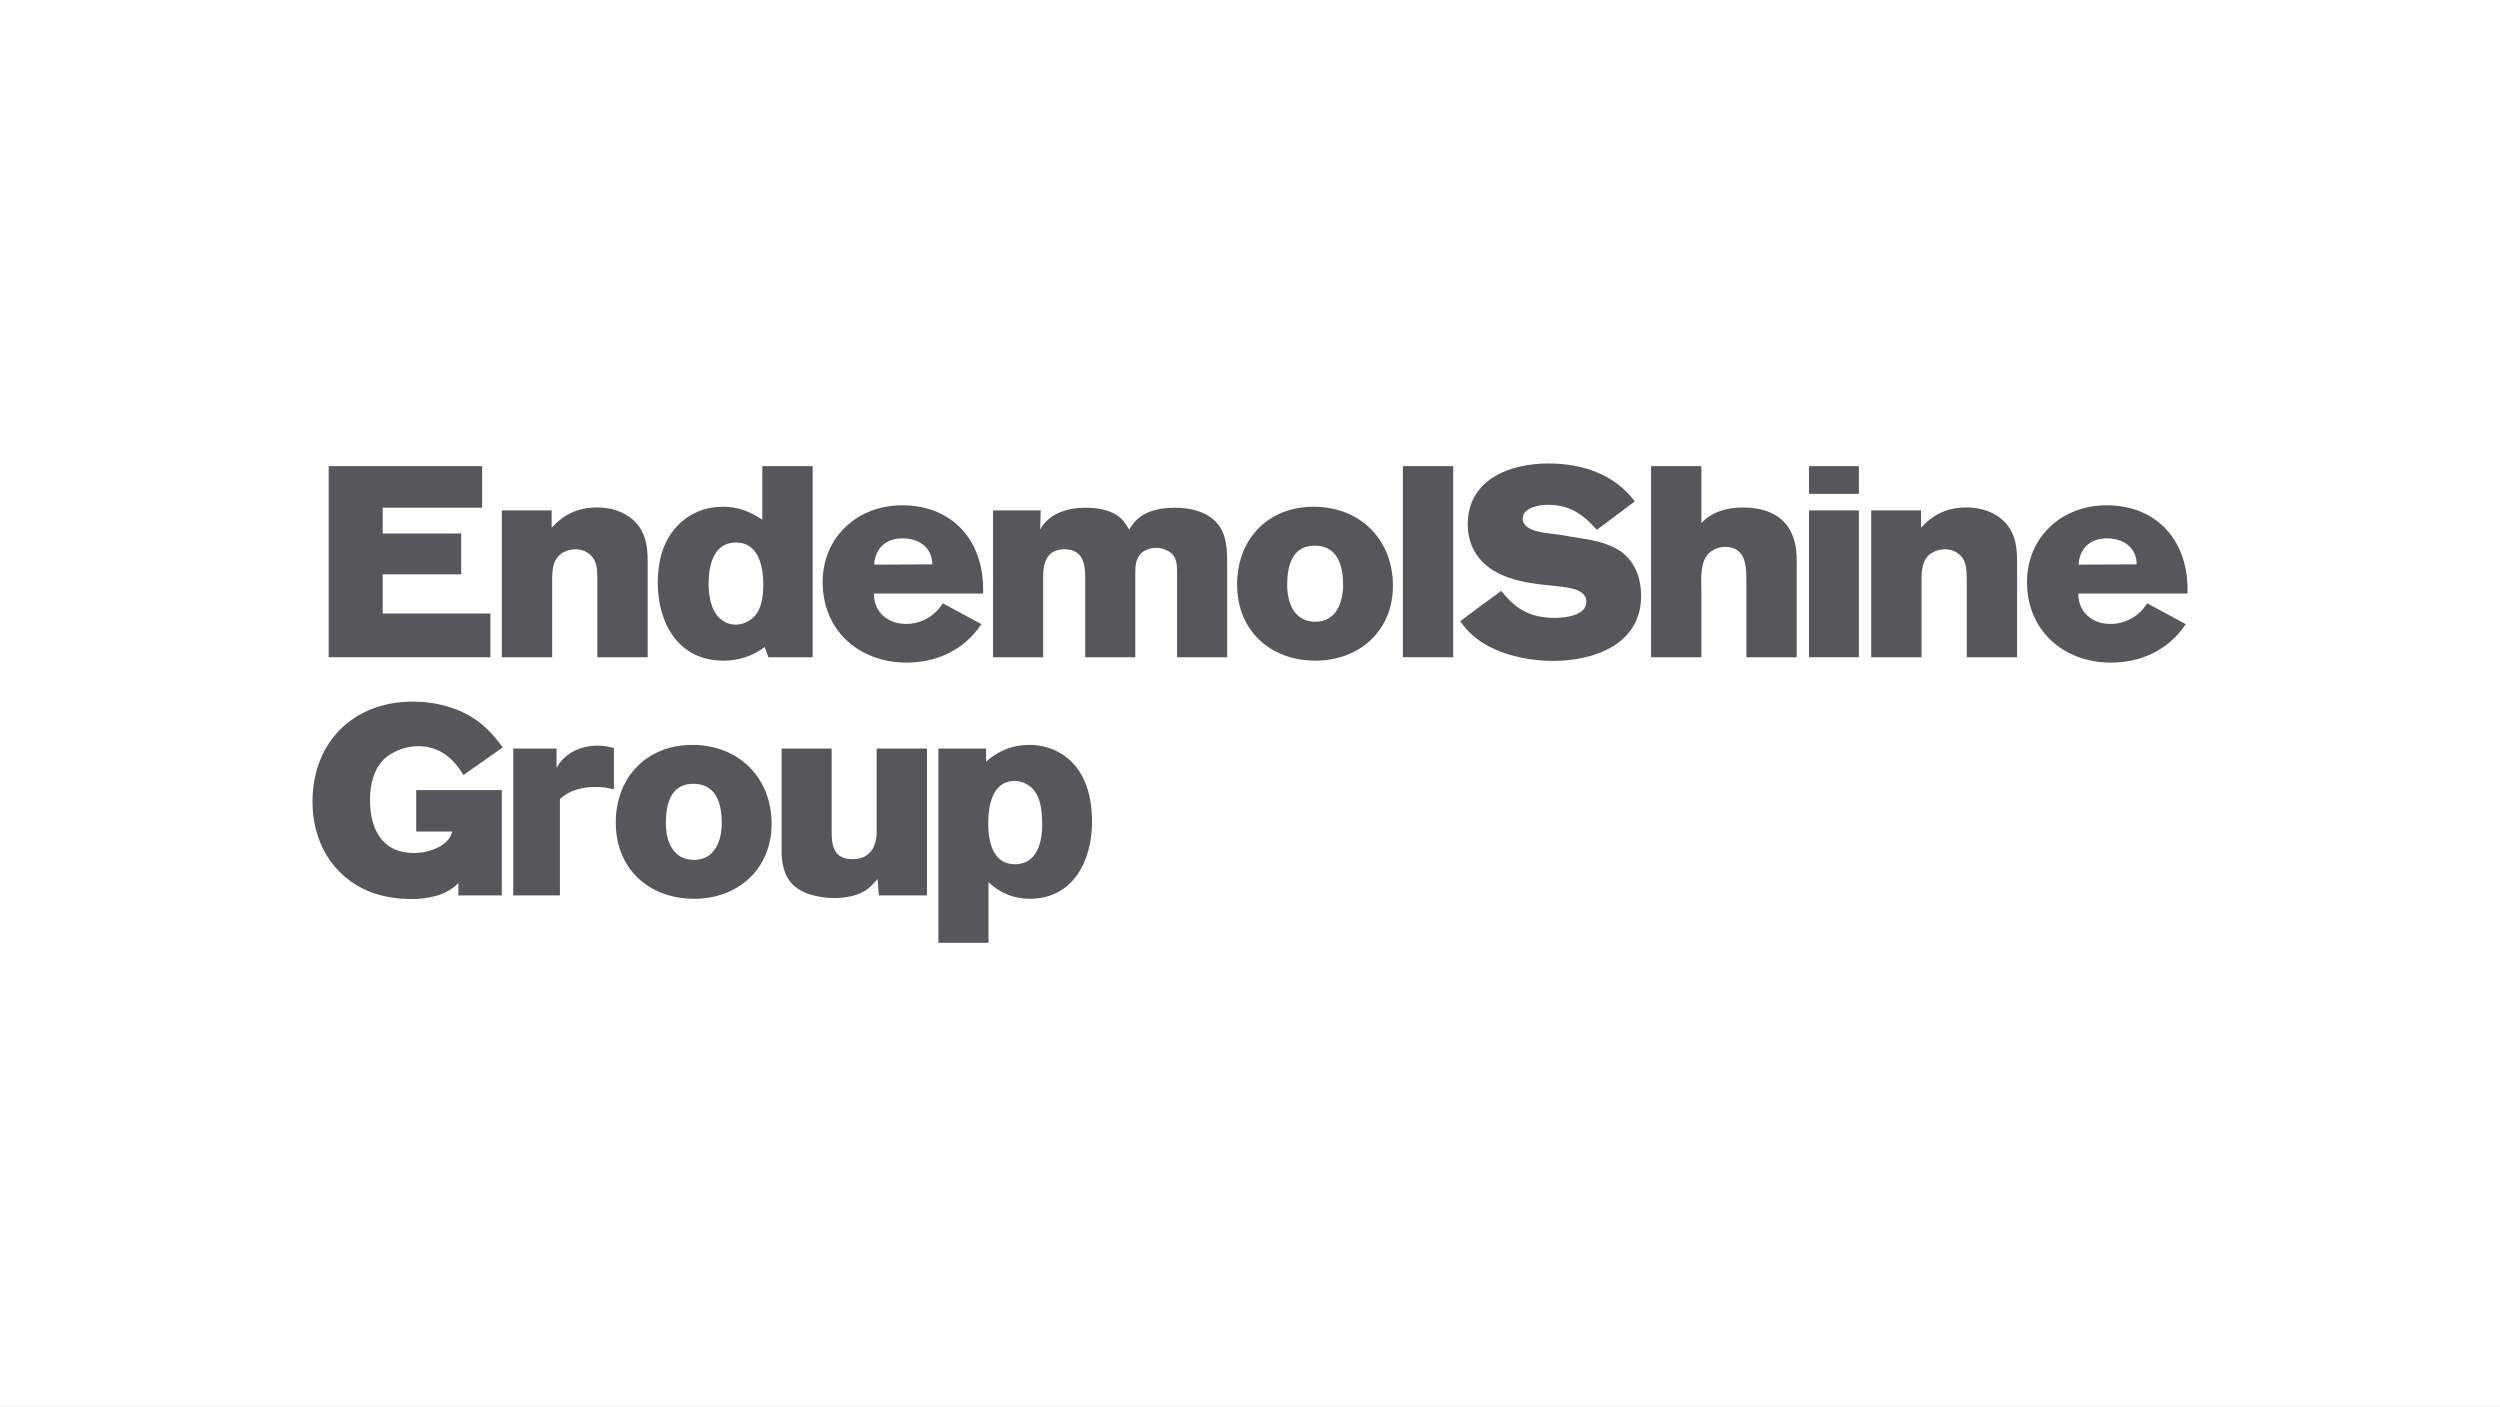
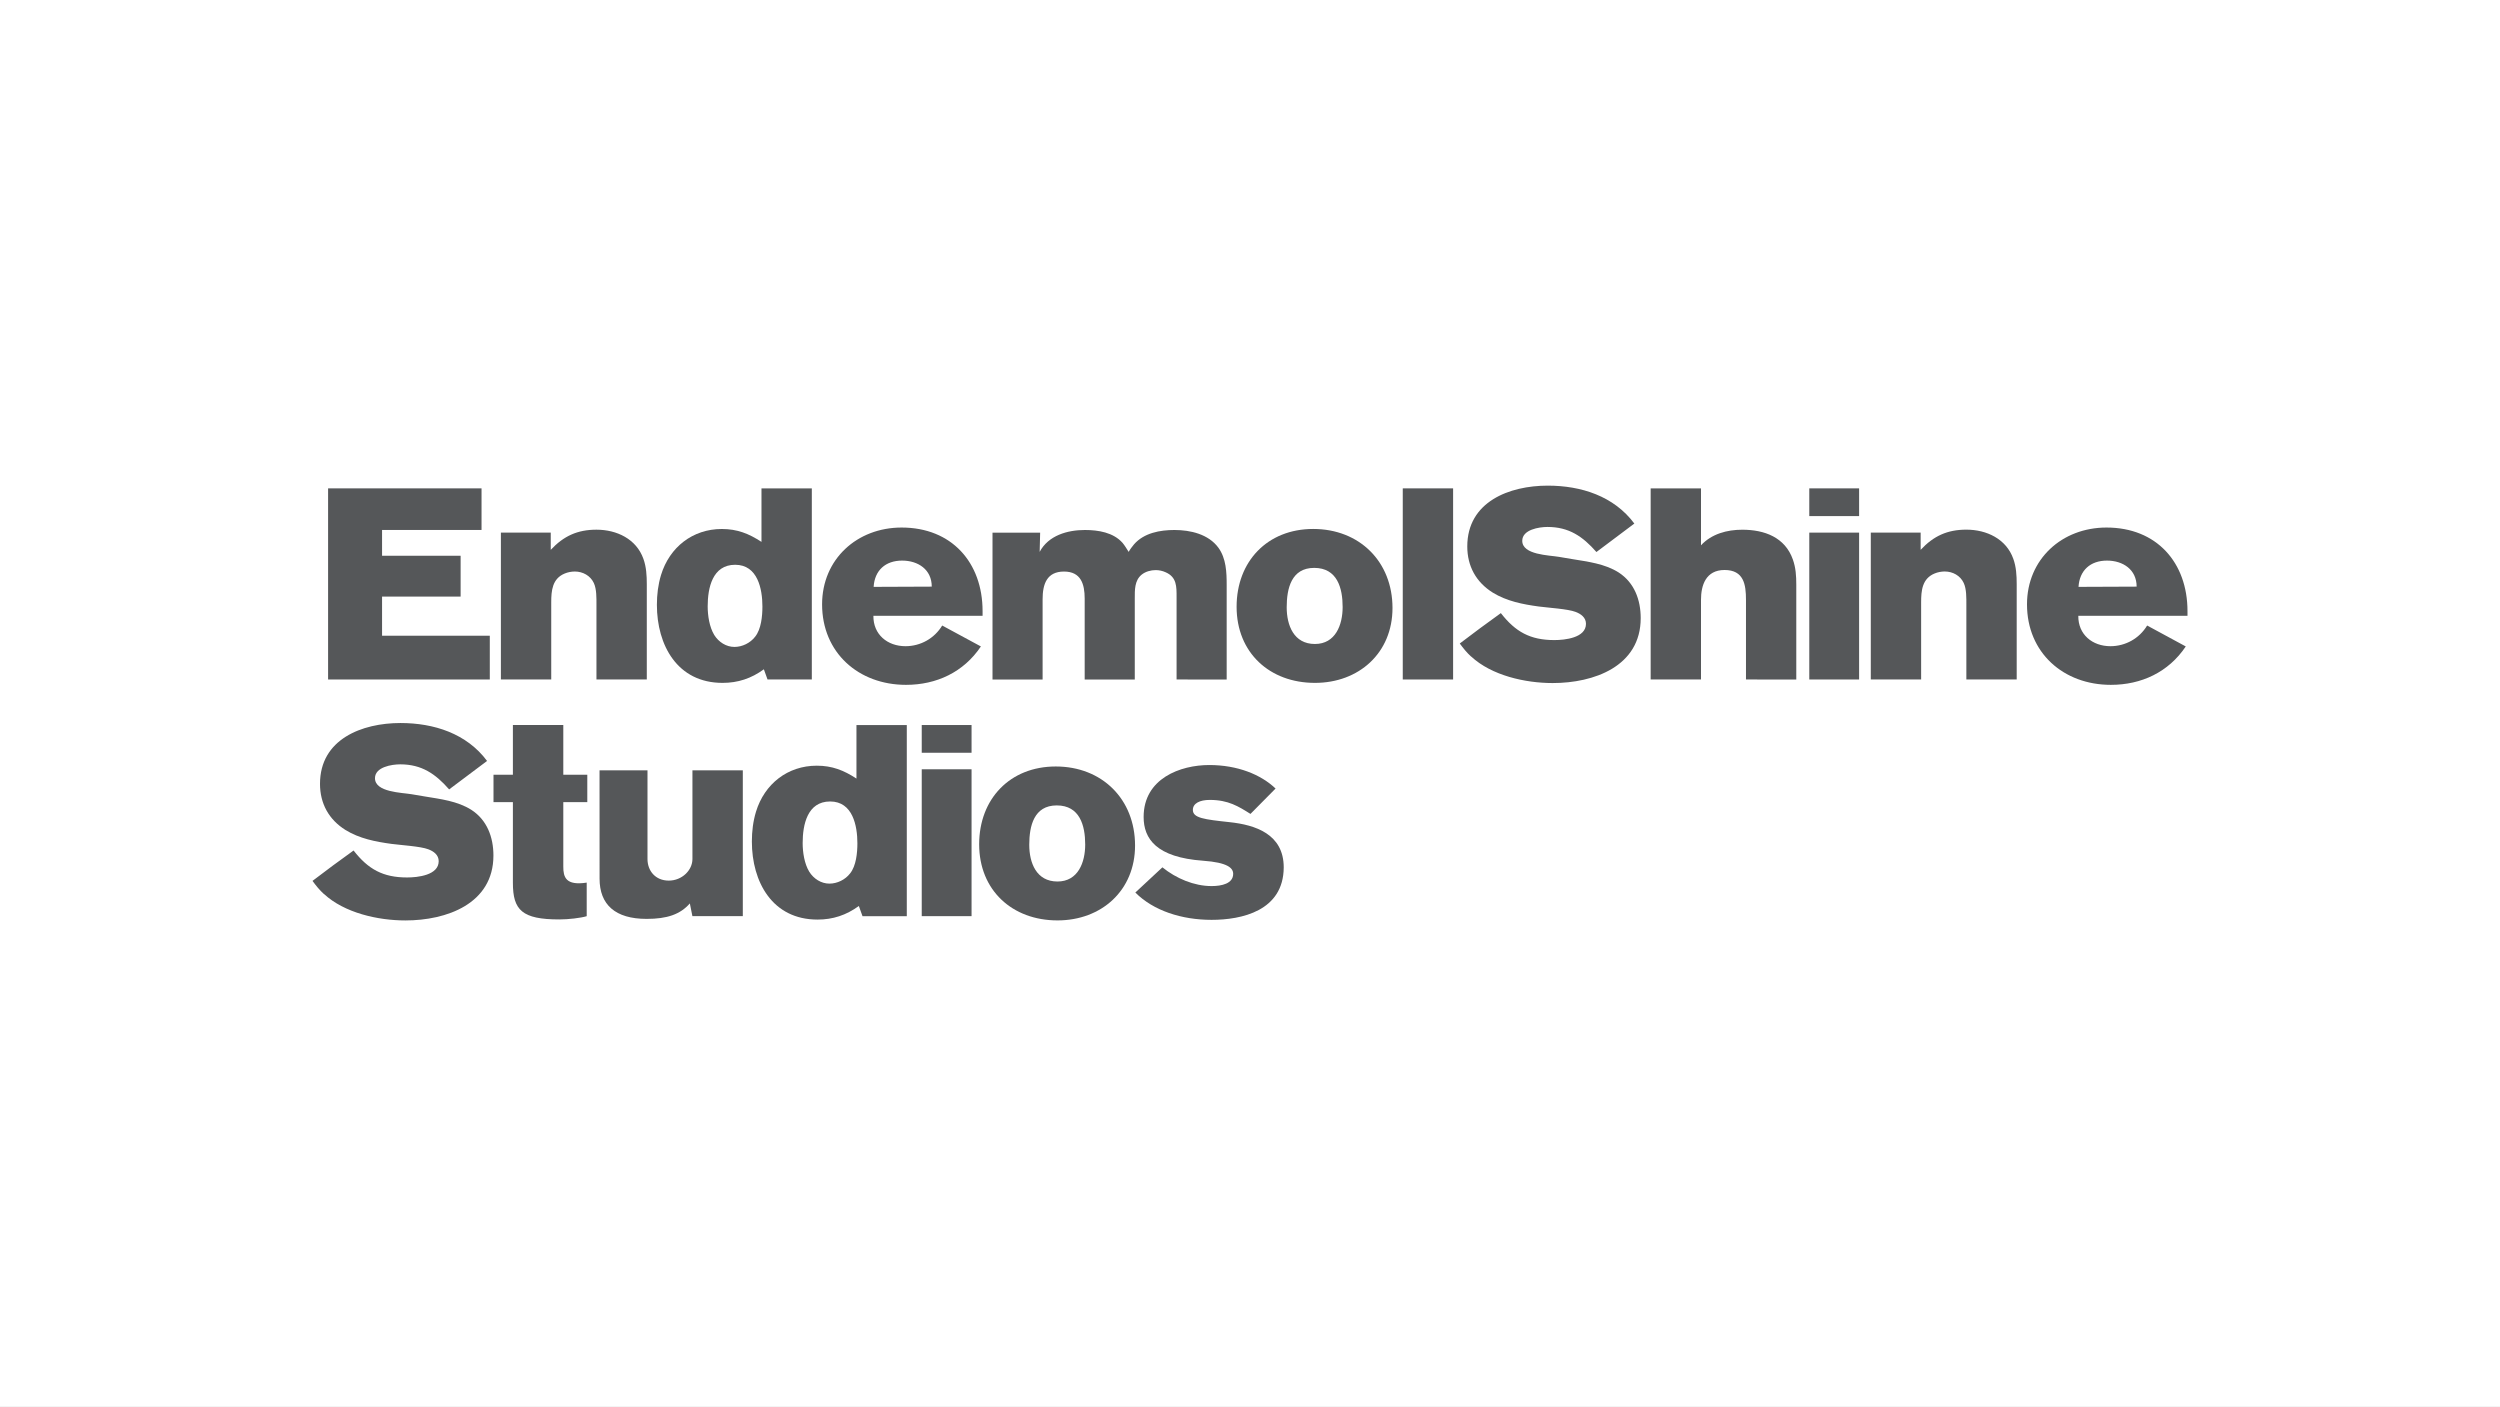
<svg xmlns="http://www.w3.org/2000/svg" viewBox="0 0 640 360" width="640" height="360" role="img" aria-label="endemol-shine-studios (thumb)">
  <rect width="640" height="360" fill="#FFFFFF" />
-   <g transform="translate(80 118.6459) scale(0.48)">
-     <g data-rescale-wrap="1" transform="translate(0 0.001)">
-       <g>
-         <polygon fill="#57575B" points="8.635,1.434 8.635,103.357 94.874,103.357 94.874,80.015 37.427,80.015 37.427,59.133    79.312,59.133 79.312,37.348 37.427,37.348 37.427,23.603 90.463,23.603 90.463,1.434  " />
-         <path fill="#57575B" d="M151.922,103.354V63.547c0-3.504,0.137-8.436-1.42-11.673c-1.824-3.892-5.836-6.097-10.115-6.097   c-1.818,0-3.766,0.395-5.316,1.039c-6.741,2.726-7.263,9.201-7.263,15.432v41.106h-26.844V25.03h26.583v9.208   c6.879-7.393,14.266-10.764,24.375-10.764c10.768,0,21.269,4.928,25.027,15.562c1.557,4.276,1.816,8.947,1.816,13.484v50.835   H151.922z" />
-         <path fill="#57575B" d="M243.141,103.354l-1.941-5.449c-6.742,4.931-13.882,7.263-22.051,7.263   c-24.114,0-35.006-20.103-35.006-41.628c0-5.442,0.646-10.757,2.202-15.949c4.54-14.784,16.858-24.508,32.42-24.508   c8.169,0,14.39,2.472,21.132,6.875V1.43h26.844v101.924H243.141z M211.241,64.319c0,4.931,0.913,11.021,3.498,15.304   c2.339,3.759,6.358,6.348,10.768,6.348c4.149,0,8.429-2.071,11.021-5.442c3.245-4.022,3.889-11.024,3.889-16.073   c0-9.341-2.462-22.307-14.526-22.307C213.711,42.148,211.241,54.593,211.241,64.319" />
-         <path fill="#57575B" d="M356.75,85.71c-9.203,13.751-23.723,20.493-39.93,20.493c-25.294,0-44.744-17.112-44.744-42.917   c0-24.125,18.682-40.979,42.406-40.979c26.713,0,43.181,18.676,43.181,44.604v2.466h-58.229c-0.124,9.986,7.523,16.21,17.125,16.21   c8.031,0,15.425-4.146,19.581-11.021L356.75,85.71z M299.571,53.945l30.993-0.133c0-9.074-7.263-13.868-15.829-13.868   C305.922,39.944,300.086,45.125,299.571,53.945" />
-         <path fill="#57575B" d="M461.116,103.351V59.395c0-5.576,0.13-10.634-5.837-13.227c-1.687-0.778-3.497-1.173-5.315-1.173   c-2.592,0-5.445,0.782-7.523,2.466c-3.759,3.114-3.628,8.168-3.628,12.579v43.312h-26.707V60.173   c0-7.654-1.947-14.396-11.028-14.396c-9.204,0-11.405,6.742-11.405,14.784v42.79h-26.715V25.03h25.411l-0.254,10.24   c4.671-8.813,14.911-11.667,24.114-11.667c7.133,0,15.171,1.3,20.103,6.869c1.166,1.434,2.201,3.117,3.244,4.797   c0.775-1.419,1.811-2.72,2.847-4.019c5.322-6.094,13.881-7.647,21.528-7.647c8.553,0,18.154,2.206,23.47,9.462   c4.149,5.709,4.403,13.103,4.403,19.848v50.438H461.116z" />
-         <path fill="#57575B" d="M493.125,64.576c0-24.248,16.46-41.49,40.842-41.49c24.629,0,42.275,17.372,42.275,42.138   c0,23.991-17.9,39.94-41.37,39.94C510.758,105.165,493.125,89.088,493.125,64.576 M519.832,64.836   c0,9.595,3.758,19.581,15.04,19.581c11.021,0,14.787-10.247,14.787-19.715c0-10.113-2.854-20.87-15.172-20.87   C522.293,43.833,519.832,54.85,519.832,64.836" />
-         <rect x="581.544" y="1.426" fill="#57575B" width="26.844" height="101.917" />
-         <path fill="#57575B" d="M618.217,91.159c-2.339-2.071-4.28-4.537-6.098-7.002c7.256-5.576,14.52-10.891,21.913-16.21   c7.777,9.989,15.691,14.399,28.531,14.399c5.569,0,16.858-1.173,16.858-8.687c0-3.381-2.729-5.318-5.577-6.358   c-4.025-1.56-14.656-2.205-19.58-2.86c-8.566-1.166-17.126-2.849-24.512-7.386c-8.95-5.576-13.614-14.139-13.614-24.636   c0-23.861,22.434-32.42,42.92-32.42c17.764,0,35.273,5.576,46.165,20.232l-20.227,15.164c-7.271-8.295-14.656-13.35-26.062-13.35   c-4.548,0-13.491,1.423-13.491,7.394c0,7.517,14.259,7.651,19.581,8.556l6.872,1.166c8.553,1.422,17.503,2.462,24.896,7.133   c8.43,5.445,11.796,14.653,11.796,24.378c0,25.802-25.026,34.625-46.939,34.625C647.001,105.298,629.107,101.272,618.217,91.159" />
-         <path fill="#57575B" d="M764.733,103.351V61.205c0-8.035-1.165-16.731-11.404-16.731c-2.34,0-4.802,0.778-6.873,2.078   c-7.002,4.153-5.713,15.431-5.713,22.307v34.492h-26.838V1.43h26.838v30.339c5.713-6.094,13.881-8.299,22.05-8.299   c11.804,0,22.825,4.022,26.967,15.956c1.558,4.403,1.817,8.68,1.817,13.35v50.575H764.733z" />
-         <path fill="#57575B" d="M798.156,1.426h26.575V16.21h-26.575V1.426z M798.156,25.03h26.575v78.321h-26.575V25.03z" />
-         <path fill="#57575B" d="M882.268,103.351V63.537c0-3.498,0.138-8.429-1.419-11.666c-1.824-3.892-5.844-6.097-10.117-6.097   c-1.817,0-3.765,0.395-5.315,1.039c-6.741,2.727-7.263,9.201-7.263,15.432v41.106H831.31V25.027h26.583v9.207   c6.88-7.393,14.266-10.764,24.375-10.764c10.769,0,21.269,4.928,25.026,15.562c1.557,4.276,1.818,8.947,1.818,13.484v50.835   H882.268z" />
-         <path fill="#57575B" d="M999.088,85.71c-9.211,13.751-23.723,20.493-39.937,20.493c-25.287,0-44.745-17.115-44.745-42.927   c0-24.114,18.683-40.973,42.406-40.973c26.721,0,43.188,18.676,43.188,44.604v2.466h-58.228c-0.131,9.986,7.522,16.21,17.118,16.21   c8.038,0,15.431-4.153,19.581-11.018L999.088,85.71z M941.902,53.945l30.993-0.133c0-9.074-7.263-13.872-15.822-13.872   C948.26,39.94,942.423,45.122,941.902,53.945" />
-         <path fill="#57575B" d="M30.39,228.364C10.295,220.099,0,201.527,0,180.429c0-31.926,21.872-53.417,53.537-53.417   c12.332,0,25.054,3.309,34.972,10.688c5.082,3.813,9.279,8.642,12.969,13.73l-20.987,14.746   c-5.459-9.149-12.969-15.384-24.032-15.384c-5.85,0-11.57,1.899-16.275,5.22c-7.126,5.089-9.541,14.869-9.541,23.141   c0,15.514,6.104,28.6,23.525,28.6c7.25,0,18.442-3.292,20.349-11.44H55.314v-22.125h45.65v56.191H77.823v-6.591   c-6.365,6.611-16.275,8.519-25.047,8.519C45.396,232.307,37.386,231.155,30.39,228.364" />
-         <path fill="#57575B" d="M107.061,230.359v-78.324h23.086v10.247c1.166-1.811,2.332-3.628,3.896-5.048   c4.794-4.678,11.536-6.748,18.017-6.748c2.978,0,5.838,0.514,8.69,1.289v22.05c-3.237-0.905-6.481-1.296-9.726-1.296   c-7.002,0-13.875,1.556-19.066,6.475v51.355H107.061z" />
-         <path fill="#57575B" d="M161.744,191.588c0-24.252,16.467-41.487,40.849-41.487c24.628,0,42.269,17.366,42.269,42.139   c0,23.991-17.894,39.93-41.363,39.93C179.384,232.169,161.744,216.1,161.744,191.588 M188.457,191.848   c0,9.596,3.752,19.581,15.041,19.581c11.021,0,14.787-10.246,14.787-19.711c0-10.116-2.854-20.877-15.172-20.877   C190.92,170.841,188.457,181.863,188.457,191.848" />
-         <path fill="#57575B" d="M302.041,230.359l-0.646-8.683c-1.694,1.688-3.243,3.628-5.191,5.186   c-4.925,3.758-11.927,4.924-18.024,4.924c-3.367,0-6.611-0.384-9.855-1.166c-13.223-2.853-18.147-11.028-18.147-24.114v-54.471   h26.707v44.607c0,8.039,1.563,14.396,11.282,14.396c8.943,0,12.709-6.48,12.709-14.52v-44.484h26.844v78.324H302.041z" />
-         <path fill="#57575B" d="M333.803,255.639V152.035h25.417v7.01c6.618-5.843,14.266-8.95,23.079-8.95   c5.191,0,10.377,1.166,14.917,3.498c14.259,7.263,18.538,22.694,18.538,37.475c0,20.747-9.986,41.103-33.325,41.103   c-8.161,0-16.076-3.106-21.905-8.943v32.413H333.803z M360.386,192.103c0,9.471,2.469,21.658,14.266,21.658   c11.673,0,14.526-11.673,14.526-21.008c0-7.783-0.782-18.023-8.689-21.912c-1.688-0.913-3.889-1.55-5.837-1.55   C362.457,169.292,360.386,182.638,360.386,192.103" />
+   <g transform="translate(80 124.3379) scale(1.4173)">
+     <g data-rescale-wrap="1" transform="translate(-0 0.000001)">
+       <defs id="defs2650" />
+       <g id="layer1" transform="translate(-7.673975,-216.1027)">
+         <g id="g2859" transform="matrix(6.244969,0,0,6.244969,-40.24976,-1133.452)">
+           <path id="path1022-7" d="m 49.135,221.708 v -2.307 c 0,-0.436 -0.062,-0.86 -0.619,-0.86 -0.546,0 -0.682,0.448 -0.682,0.86 v 2.307 h -1.456 v -5.528 h 1.456 v 1.646 c 0.309,-0.331 0.753,-0.45 1.195,-0.45 0.64,0 1.238,0.219 1.463,0.865 0.084,0.239 0.098,0.471 0.098,0.725 v 2.743 z" style="fill:#555759;fill-opacity:1;fill-rule:nonzero;stroke:none;stroke-width:0.119" />
+           <path id="path6865-5" d="m 8.125,221.708 v -5.528 h 4.438 v 1.203 H 9.686 v 0.746 h 2.272 v 1.181 H 9.686 v 1.132 h 3.116 v 1.266 z m 0,0" style="fill:#555759;fill-opacity:1;fill-rule:nonzero;stroke:none;stroke-width:0.119" />
+           <path id="path6867-6" d="m 15.887,221.708 v -2.159 c 0,-0.19 0.007,-0.457 -0.077,-0.633 -0.099,-0.211 -0.317,-0.331 -0.549,-0.331 -0.098,0 -0.204,0.021 -0.288,0.056 -0.366,0.148 -0.394,0.5 -0.394,0.837 v 2.229 h -1.456 v -4.248 h 1.442 v 0.499 c 0.373,-0.4 0.774,-0.583 1.322,-0.583 0.584,0 1.154,0.267 1.358,0.844 0.084,0.232 0.098,0.485 0.098,0.732 v 2.757 z m 0,0" style="fill:#555759;fill-opacity:1;fill-rule:nonzero;stroke:none;stroke-width:0.119" />
+           <path id="path6869-8" d="m 20.835,221.708 -0.106,-0.295 c -0.366,0.267 -0.753,0.393 -1.195,0.393 -1.308,0 -1.899,-1.09 -1.899,-2.257 0,-0.296 0.035,-0.584 0.12,-0.865 0.246,-0.802 0.914,-1.329 1.758,-1.329 0.443,0 0.781,0.133 1.147,0.373 v -1.548 h 1.456 v 5.528 z m -1.731,-2.117 c 0,0.267 0.049,0.598 0.19,0.83 0.127,0.204 0.345,0.345 0.584,0.345 0.225,0 0.457,-0.112 0.598,-0.295 0.176,-0.218 0.211,-0.598 0.211,-0.872 0,-0.506 -0.134,-1.209 -0.788,-1.209 -0.661,0 -0.795,0.675 -0.795,1.202" style="fill:#555759;fill-opacity:1;fill-rule:nonzero;stroke:none;stroke-width:0.119" />
+           <path id="path6871-0" d="m 27.006,220.752 c -0.499,0.746 -1.287,1.111 -2.166,1.111 -1.371,0 -2.427,-0.929 -2.427,-2.328 0,-1.308 1.013,-2.222 2.3,-2.222 1.449,0 2.342,1.012 2.342,2.419 v 0.134 h -3.158 c -0.007,0.542 0.408,0.879 0.928,0.879 0.436,0 0.837,-0.225 1.062,-0.598 z m -3.102,-1.723 1.681,-0.007 c 0,-0.493 -0.393,-0.753 -0.858,-0.753 -0.478,0 -0.795,0.281 -0.823,0.76" style="fill:#555759;fill-opacity:1;fill-rule:nonzero;stroke:none;stroke-width:0.119" />
+           <path id="path6873-8" d="m 32.666,221.708 v -2.384 c 0,-0.302 0.007,-0.576 -0.316,-0.717 -0.092,-0.042 -0.19,-0.063 -0.288,-0.063 -0.141,0 -0.296,0.042 -0.409,0.134 -0.204,0.169 -0.196,0.443 -0.196,0.682 v 2.349 h -1.449 v -2.342 c 0,-0.415 -0.106,-0.781 -0.598,-0.781 -0.499,0 -0.619,0.366 -0.619,0.802 v 2.321 h -1.449 v -4.248 h 1.378 l -0.014,0.556 c 0.253,-0.478 0.808,-0.633 1.308,-0.633 0.386,0 0.823,0.07 1.09,0.373 0.063,0.077 0.119,0.169 0.176,0.26 0.042,-0.077 0.099,-0.148 0.155,-0.218 0.289,-0.331 0.753,-0.415 1.168,-0.415 0.464,0 0.985,0.12 1.273,0.513 0.225,0.31 0.239,0.711 0.239,1.076 v 2.736 z m 0,0" style="fill:#555759;fill-opacity:1;fill-rule:nonzero;stroke:none;stroke-width:0.119" />
+           <path id="path6875-2" d="m 34.402,219.605 c 0,-1.315 0.893,-2.251 2.216,-2.251 1.336,0 2.293,0.943 2.293,2.286 0,1.301 -0.971,2.166 -2.244,2.166 -1.308,0 -2.265,-0.872 -2.265,-2.201 m 1.449,0.014 c 0,0.521 0.204,1.062 0.816,1.062 0.598,0 0.802,-0.556 0.802,-1.069 0,-0.549 -0.155,-1.132 -0.823,-1.132 -0.661,0 -0.795,0.597 -0.795,1.139" style="fill:#555759;fill-opacity:1;fill-rule:nonzero;stroke:none;stroke-width:0.119" />
+           <path id="path6877-2" d="m 39.208,216.18 h 1.456 v 5.528 h -1.456 z m 0,0" style="fill:#555759;fill-opacity:1;fill-rule:nonzero;stroke:none;stroke-width:0.119" />
+           <path id="path6879-4" d="m 41.187,221.047 c -0.126,-0.113 -0.232,-0.246 -0.33,-0.38 0.393,-0.302 0.787,-0.59 1.188,-0.879 0.422,0.542 0.851,0.78 1.547,0.78 0.303,0 0.915,-0.063 0.915,-0.471 0,-0.182 -0.148,-0.288 -0.303,-0.345 -0.218,-0.084 -0.794,-0.12 -1.062,-0.155 -0.464,-0.063 -0.929,-0.155 -1.329,-0.401 -0.485,-0.302 -0.739,-0.767 -0.739,-1.336 0,-1.294 1.216,-1.759 2.328,-1.759 0.964,0 1.913,0.302 2.504,1.097 l -1.097,0.823 c -0.394,-0.45 -0.795,-0.725 -1.414,-0.725 -0.246,0 -0.731,0.077 -0.731,0.401 0,0.408 0.774,0.415 1.062,0.464 l 0.373,0.063 c 0.464,0.077 0.95,0.134 1.351,0.387 0.457,0.295 0.64,0.794 0.64,1.322 0,1.399 -1.358,1.878 -2.546,1.878 -0.795,0 -1.766,-0.218 -2.357,-0.767" style="fill:#555759;fill-opacity:1;fill-rule:nonzero;stroke:none;stroke-width:0.119" />
+           <path id="path6883-0" d="m 50.966,216.18 h 1.441 v 0.802 h -1.441 z m 0,1.28 h 1.441 v 4.248 h -1.441 z m 0,0" style="fill:#555759;fill-opacity:1;fill-rule:nonzero;stroke:none;stroke-width:0.119" />
+           <path id="path6885-5" d="m 55.509,221.708 v -2.16 c 0,-0.19 0.007,-0.457 -0.077,-0.633 -0.098,-0.211 -0.316,-0.331 -0.549,-0.331 -0.098,0 -0.204,0.021 -0.288,0.056 -0.366,0.148 -0.394,0.499 -0.394,0.837 v 2.23 H 52.745 v -4.248 h 1.442 v 0.499 c 0.373,-0.401 0.773,-0.584 1.322,-0.584 0.584,0 1.154,0.267 1.358,0.844 0.084,0.232 0.098,0.485 0.098,0.731 v 2.758 z m 0,0" style="fill:#555759;fill-opacity:1;fill-rule:nonzero;stroke:none;stroke-width:0.119" />
+           <path id="path6887-5" d="m 61.855,220.752 c -0.499,0.746 -1.287,1.111 -2.166,1.111 -1.372,0 -2.426,-0.929 -2.426,-2.328 0,-1.308 1.012,-2.222 2.3,-2.222 1.449,0 2.342,1.012 2.342,2.419 v 0.134 h -3.158 c -0.007,0.542 0.408,0.879 0.929,0.879 0.436,0 0.837,-0.225 1.062,-0.598 z m -3.102,-1.723 1.681,-0.007 c 0,-0.493 -0.394,-0.753 -0.858,-0.753 -0.478,0 -0.794,0.281 -0.823,0.76" style="fill:#555759;fill-opacity:1;fill-rule:nonzero;stroke:none;stroke-width:0.119" />
+           <path style="fill:#555759;fill-opacity:1;stroke:none;stroke-width:0.11px;stroke-linecap:butt;stroke-linejoin:miter;stroke-opacity:1" d="m 32.256,227.141 c 0.398,0.322 0.917,0.542 1.423,0.542 0.291,0 0.624,-0.071 0.624,-0.354 0,-0.165 -0.155,-0.328 -0.87,-0.379 -1.353,-0.097 -1.72,-0.636 -1.72,-1.266 0,-1.117 1.068,-1.502 1.897,-1.502 0.819,0 1.493,0.274 1.919,0.68 l -0.726,0.734 c -0.344,-0.216 -0.639,-0.405 -1.177,-0.405 -0.287,0 -0.489,0.098 -0.489,0.289 0,0.235 0.326,0.275 1.067,0.355 0.734,0.079 1.561,0.34 1.561,1.309 -0.007,1.259 -1.221,1.516 -2.087,1.516 -0.866,0 -1.682,-0.265 -2.205,-0.79 z" id="path2425" />
+           <path id="path2436" d="m 25.295,223.025 h 1.441 v 0.802 H 25.295 Z m 0,1.28 h 1.441 v 4.248 H 25.295 Z m 0,0" style="fill:#555759;fill-opacity:1;fill-rule:nonzero;stroke:none;stroke-width:0.119" />
+           <path id="path947" d="m 26.956,226.475 c 0,-1.315 0.893,-2.251 2.216,-2.251 1.336,0 2.293,0.943 2.293,2.286 0,1.301 -0.971,2.166 -2.244,2.166 -1.308,0 -2.265,-0.872 -2.265,-2.201 m 1.449,0.014 c 0,0.521 0.204,1.062 0.816,1.062 0.598,0 0.802,-0.556 0.802,-1.069 0,-0.549 -0.155,-1.132 -0.823,-1.132 -0.661,0 -0.795,0.597 -0.795,1.139" style="fill:#555759;fill-opacity:1;fill-rule:nonzero;stroke:none;stroke-width:0.119" />
+           <path id="rect949" style="fill:#555759;fill-opacity:1;fill-rule:evenodd;stroke:none;stroke-width:0.311;paint-order:stroke fill markers" d="m 13.47,223.025 v 1.438 h -0.561 v 0.793 h 0.561 v 2.335 c 0,0.786 0.263,1.057 1.344,1.057 0.265,0 0.618,-0.042 0.791,-0.094 v -0.971 c -0.607,0.093 -0.678,-0.159 -0.677,-0.466 v -1.861 h 0.694 v -0.793 h -0.694 v -1.438 z" />
+           <path id="path2826" d="m 23.582,228.554 -0.106,-0.295 c -0.366,0.267 -0.753,0.393 -1.195,0.393 -1.308,0 -1.899,-1.09 -1.899,-2.257 0,-0.296 0.035,-0.584 0.12,-0.865 0.246,-0.802 0.914,-1.329 1.758,-1.329 0.443,0 0.781,0.133 1.147,0.373 v -1.548 h 1.456 v 5.528 z M 21.851,226.437 c 0,0.267 0.049,0.598 0.19,0.83 0.127,0.204 0.345,0.345 0.584,0.345 0.225,0 0.457,-0.112 0.598,-0.295 0.176,-0.218 0.211,-0.598 0.211,-0.872 0,-0.506 -0.134,-1.209 -0.788,-1.209 -0.661,0 -0.795,0.675 -0.795,1.202" style="fill:#555759;fill-opacity:1;fill-rule:nonzero;stroke:none;stroke-width:0.119" />
+           <path id="path2828" d="m 8.004,227.913 c -0.126,-0.113 -0.232,-0.246 -0.33,-0.38 0.393,-0.302 0.787,-0.59 1.188,-0.879 0.422,0.542 0.851,0.78 1.547,0.78 0.303,0 0.915,-0.063 0.915,-0.471 0,-0.182 -0.148,-0.288 -0.303,-0.345 -0.218,-0.084 -0.794,-0.12 -1.062,-0.155 -0.464,-0.063 -0.929,-0.155 -1.329,-0.401 -0.485,-0.302 -0.739,-0.767 -0.739,-1.336 0,-1.294 1.216,-1.759 2.328,-1.759 0.964,0 1.913,0.302 2.504,1.097 l -1.097,0.823 c -0.394,-0.45 -0.795,-0.725 -1.414,-0.725 -0.246,0 -0.731,0.077 -0.731,0.401 0,0.408 0.774,0.415 1.062,0.464 l 0.373,0.063 c 0.464,0.077 0.95,0.134 1.351,0.387 0.457,0.295 0.64,0.794 0.64,1.322 0,1.399 -1.358,1.878 -2.546,1.878 -0.795,0 -1.766,-0.218 -2.357,-0.767" style="fill:#555759;fill-opacity:1;fill-rule:nonzero;stroke:none;stroke-width:0.119" />
+           <path style="fill:#555759;fill-opacity:1;stroke:none;stroke-width:0.265px;stroke-linecap:butt;stroke-linejoin:miter;stroke-opacity:1" d="m 15.976,224.336 h 1.387 v 2.565 c 0,0.34 0.229,0.624 0.615,0.624 0.385,0 0.685,-0.302 0.685,-0.624 v -2.565 h 1.457 v 4.217 h -1.458 l -0.074,-0.368 c -0.279,0.318 -0.658,0.447 -1.25,0.447 -0.908,0 -1.361,-0.412 -1.361,-1.164 z" id="path2838" />
+         </g>
      </g>
    </g>
  </g>
</svg>
